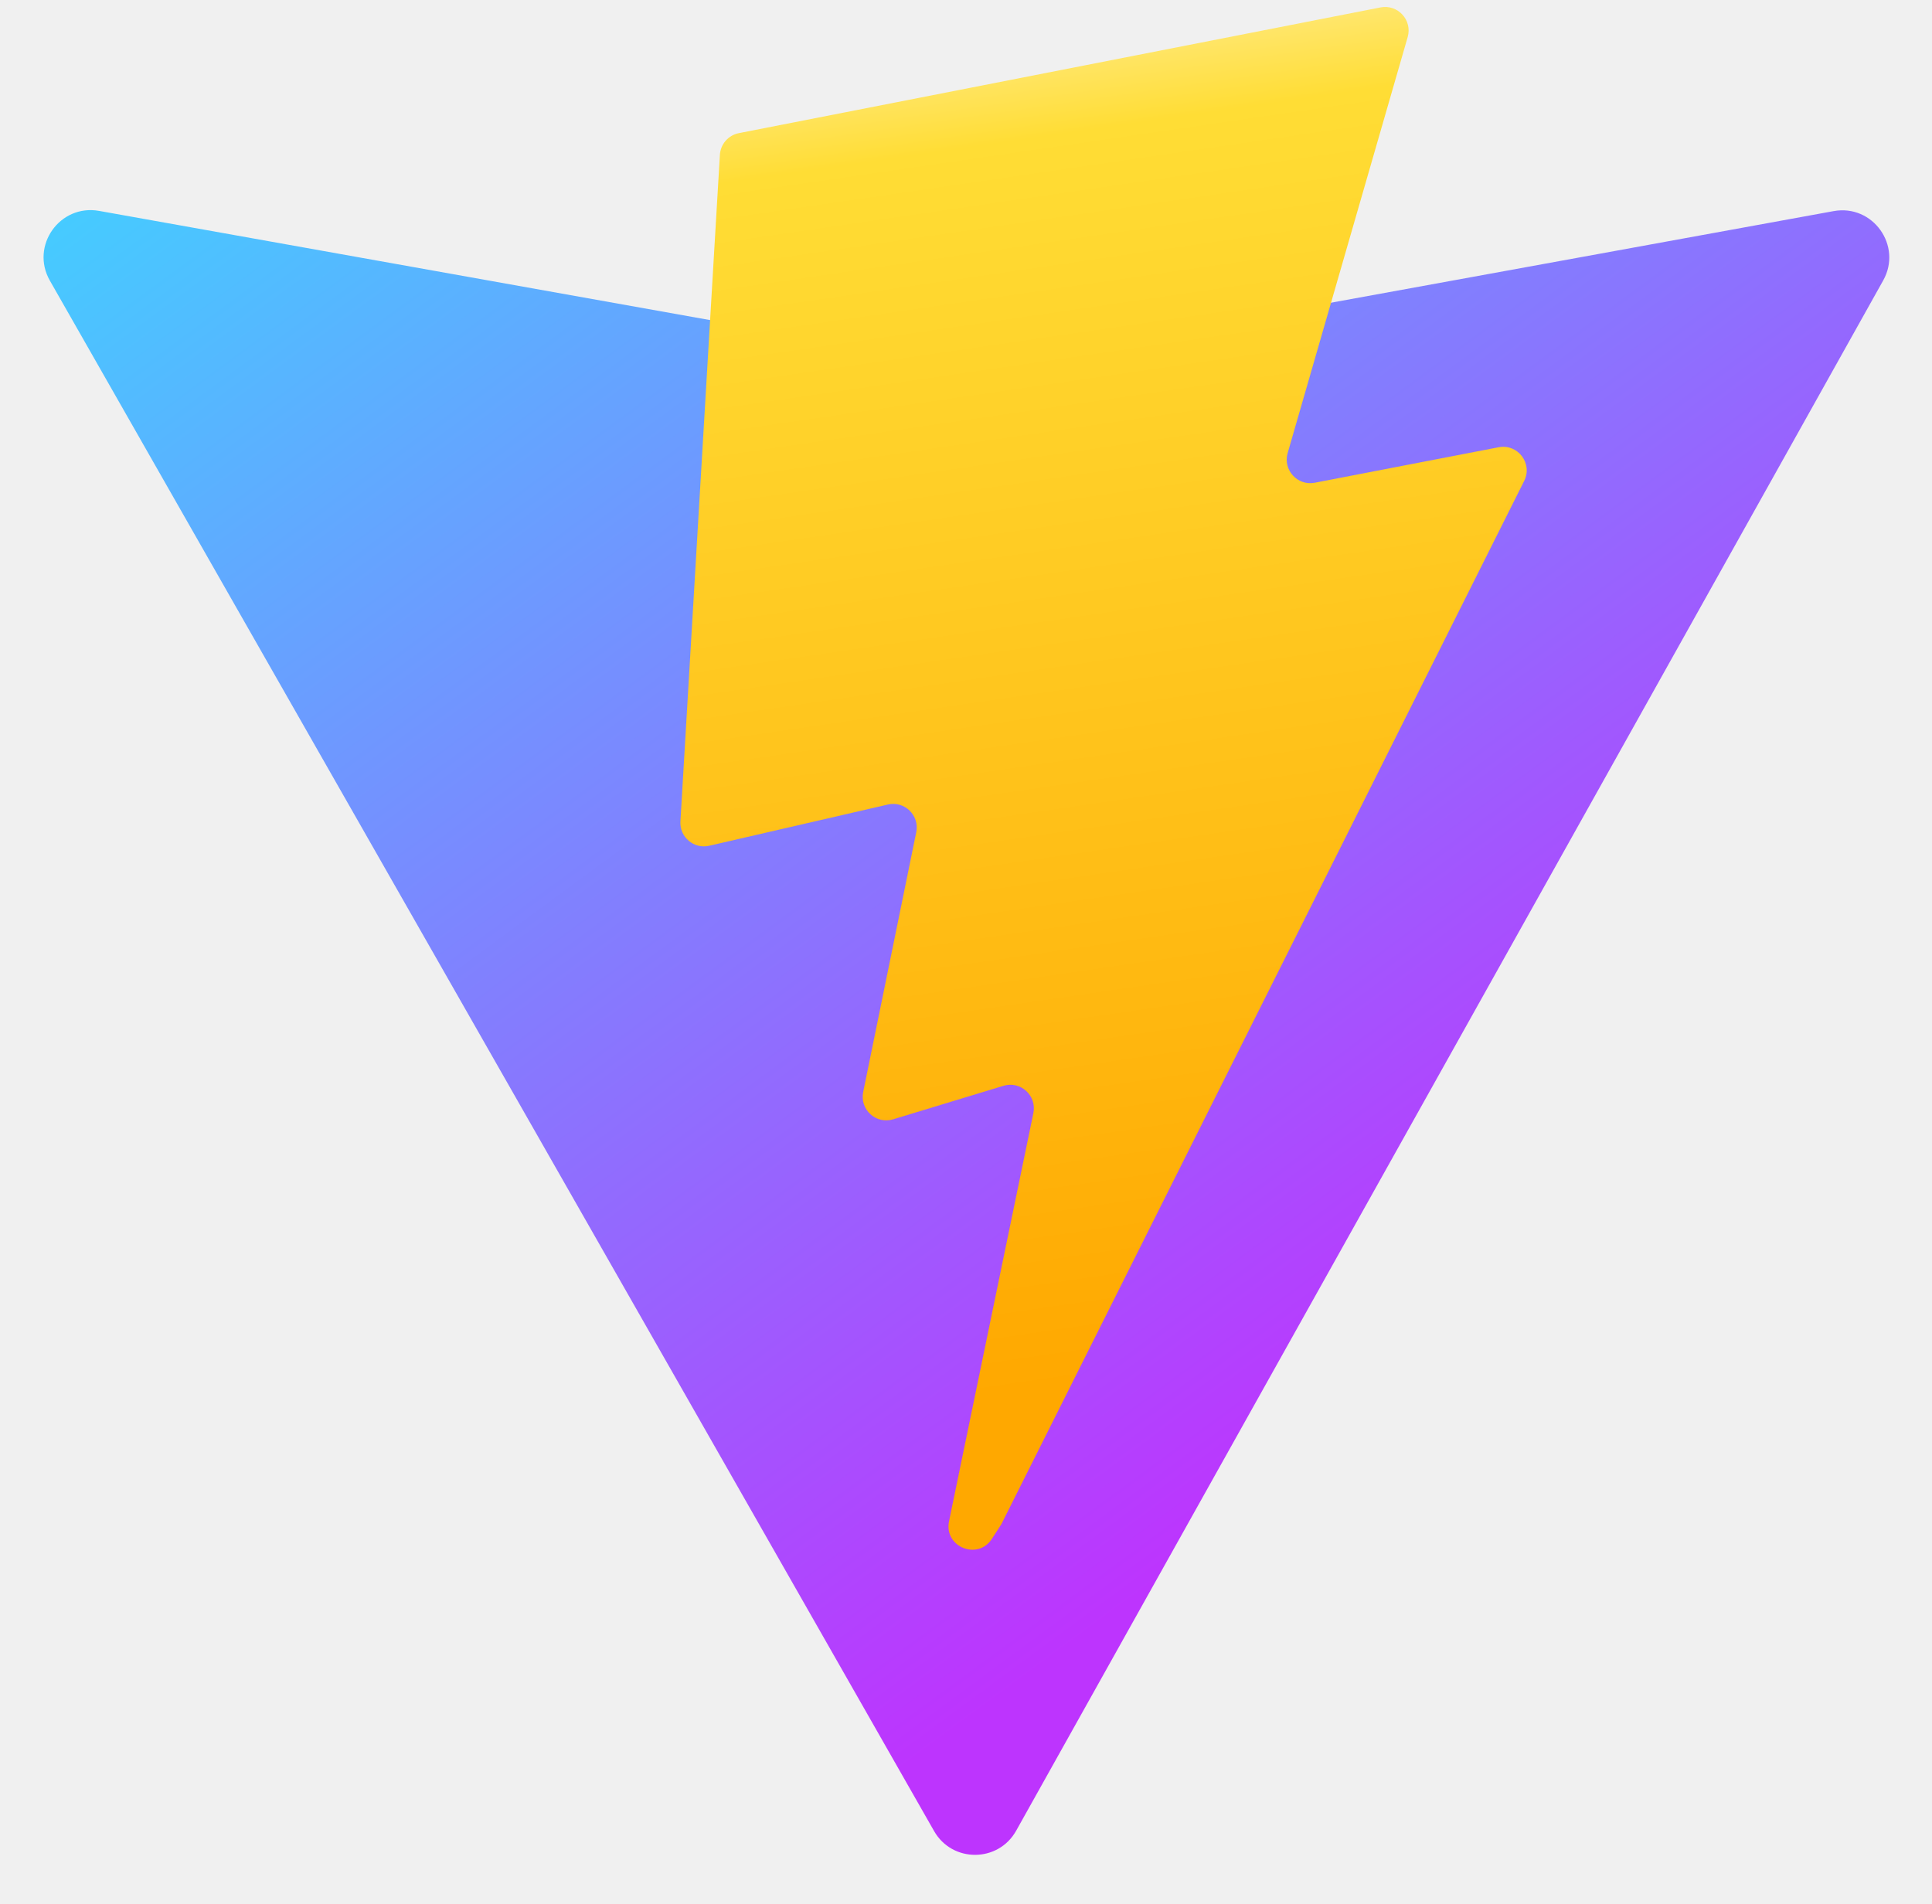
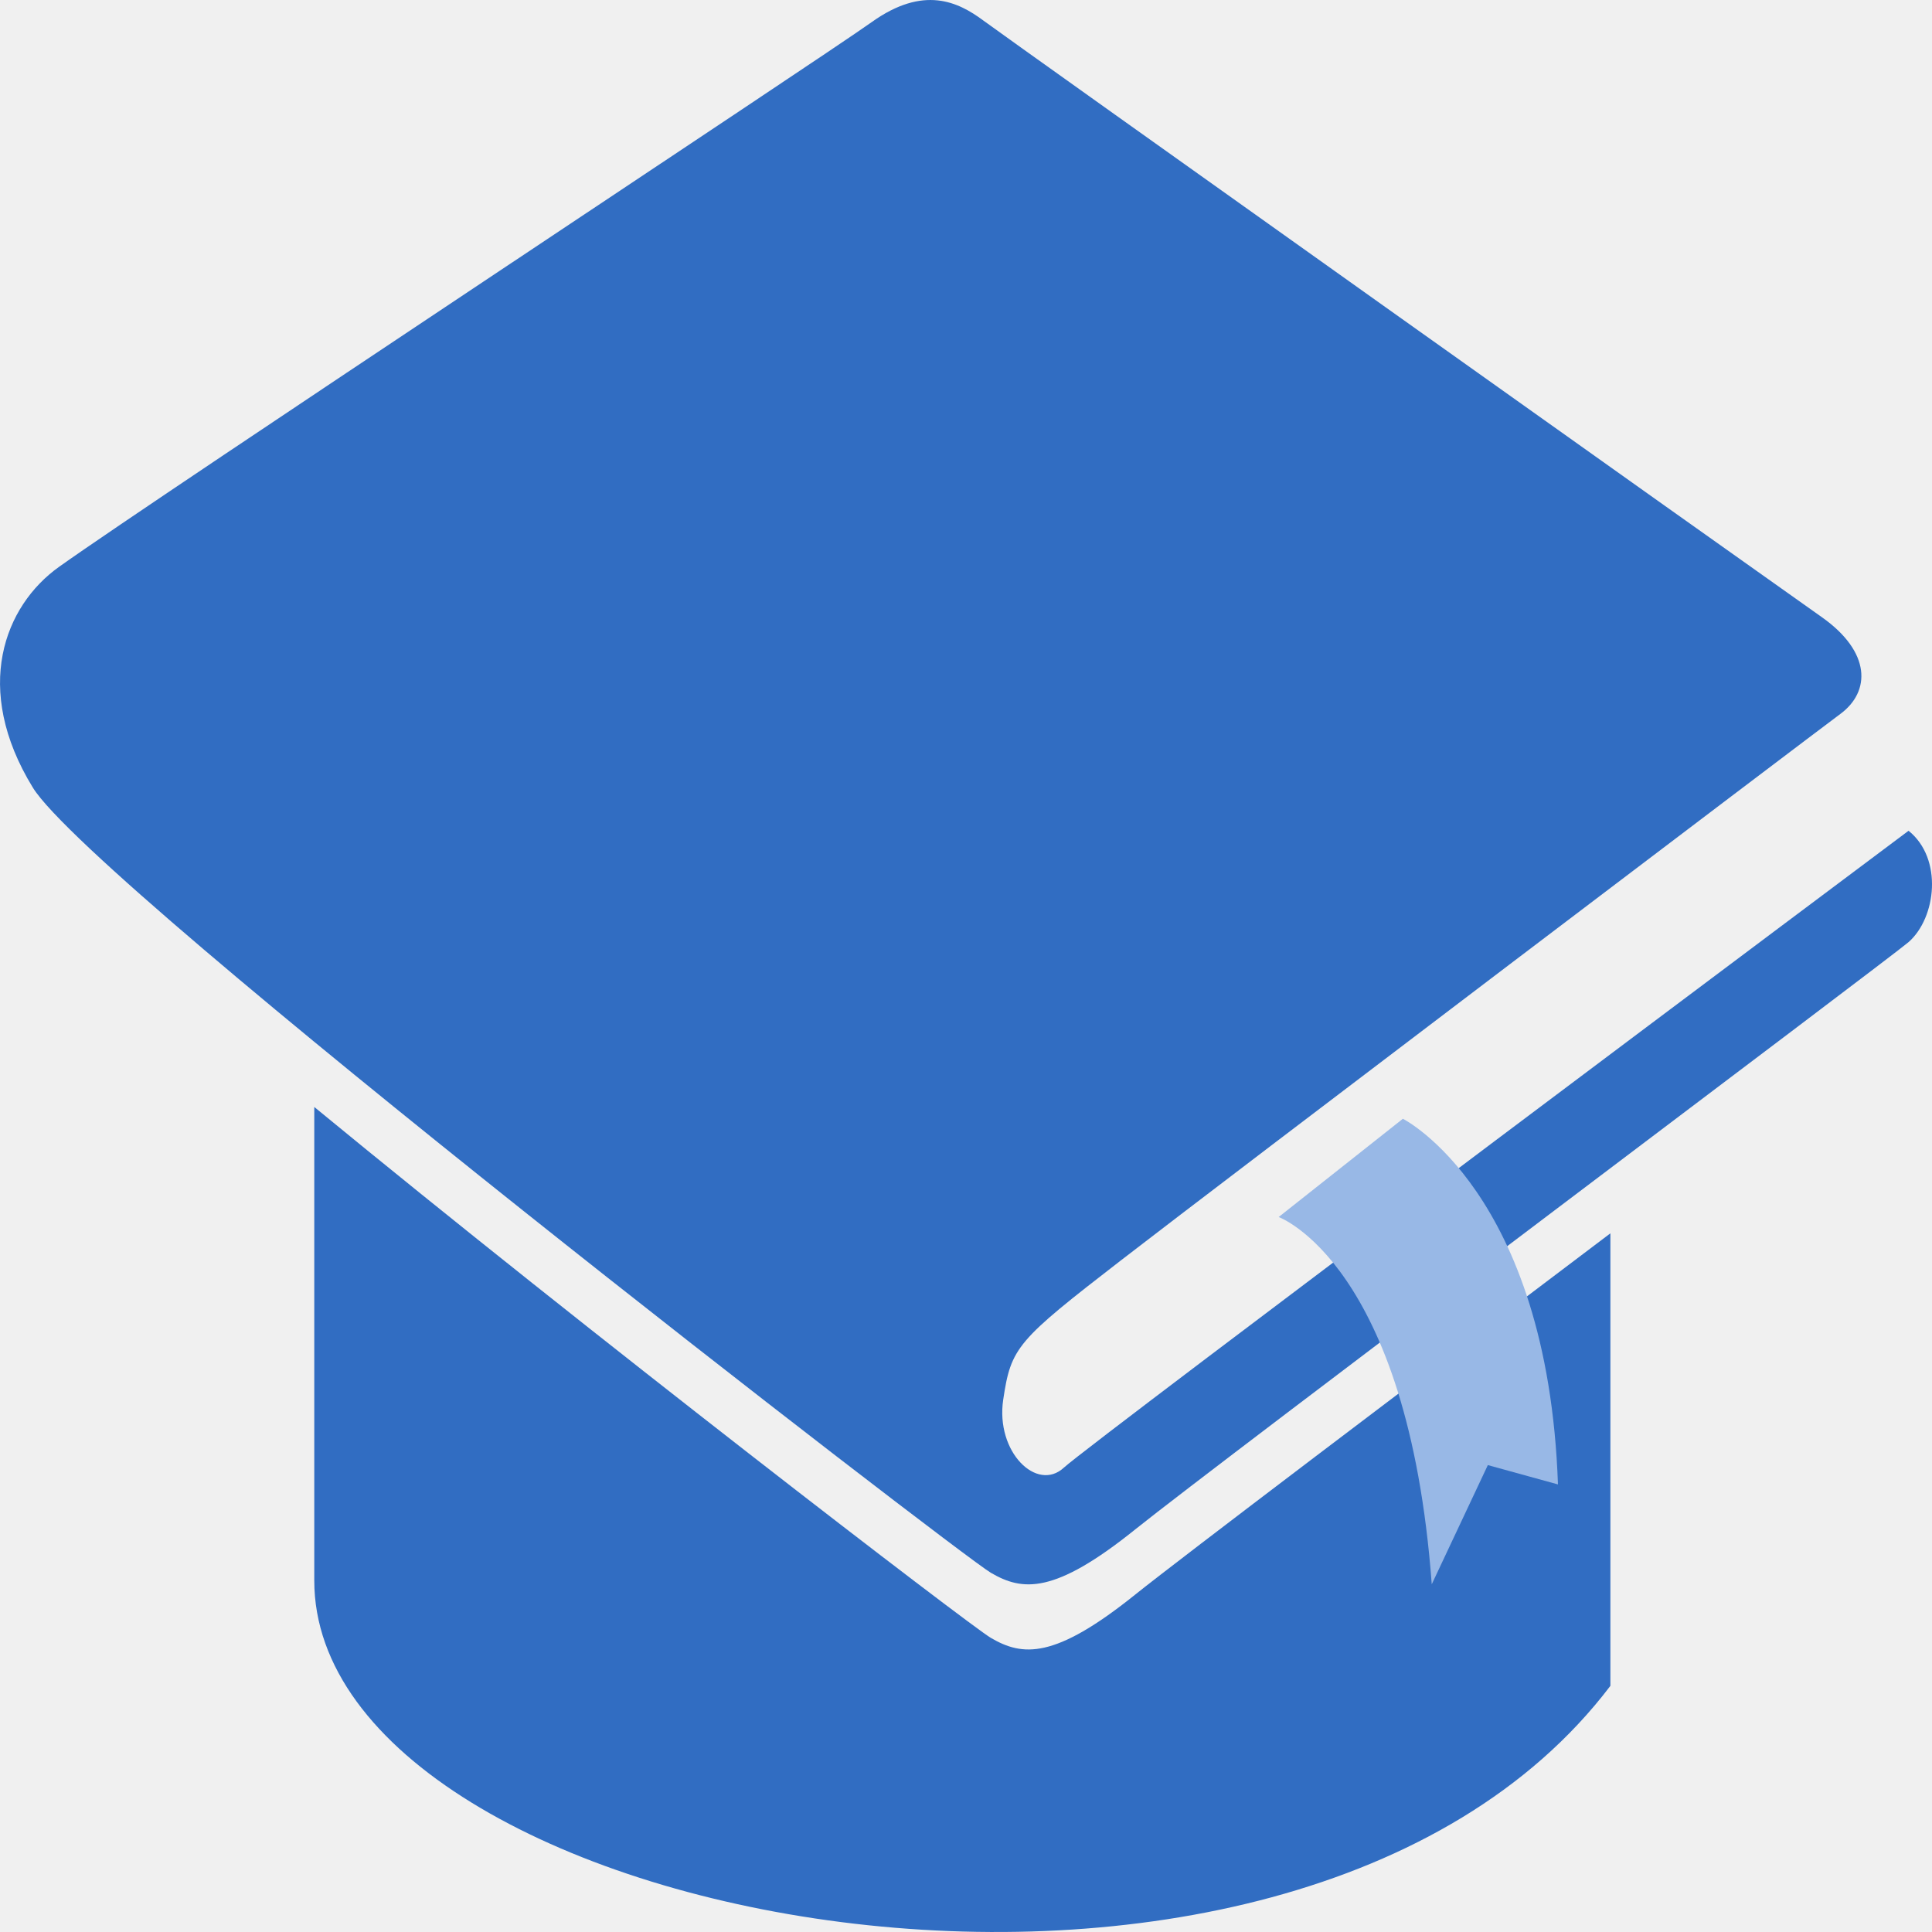
- <svg xmlns="http://www.w3.org/2000/svg" width="410" height="404" viewBox="0 0 410 404" fill="none">
-   <path d="M399.641 59.525L215.643 388.545C211.844 395.338 202.084 395.378 198.228 388.618L10.582 59.556C6.381 52.19 12.68 43.267 21.028 44.759L205.223 77.682C206.398 77.892 207.601 77.89 208.776 77.676L389.119 44.806C397.439 43.289 403.768 52.143 399.641 59.525Z" fill="url(#paint0_linear)" />
-   <path d="M292.965 1.574L156.801 28.255C154.563 28.694 152.906 30.59 152.771 32.866L144.395 174.33C144.198 177.662 147.258 180.248 150.51 179.498L188.42 170.749C191.967 169.931 195.172 173.055 194.443 176.622L183.18 231.775C182.422 235.487 185.907 238.661 189.532 237.56L212.947 230.446C216.577 229.344 220.065 232.527 219.297 236.242L201.398 322.875C200.278 328.294 207.486 331.249 210.492 326.603L212.5 323.5L323.454 102.072C325.312 98.365 322.108 94.137 318.036 94.923L279.014 102.454C275.347 103.161 272.227 99.746 273.262 96.158L298.731 7.867C299.767 4.273 296.636 0.855 292.965 1.574Z" fill="url(#paint1_linear)" />
+ <svg xmlns="http://www.w3.org/2000/svg" width="30" height="30" viewBox="0 0 30 30" fill="none">
+   <g clip-path="url(#clip0_2369_1917)">
+     <path d="M0.918 8.801C0.067 9.407 -0.432 10.692 0.509 12.228C1.45 13.764 14.893 24.134 15.386 24.422C15.879 24.71 16.372 24.758 17.626 23.75C18.881 22.741 29.365 14.866 29.636 14.629C30.066 14.252 30.174 13.332 29.636 12.9C29.636 12.9 16.935 22.405 16.519 22.79C16.103 23.174 15.456 22.549 15.578 21.733C15.7 20.917 15.789 20.821 17.403 19.573C19.016 18.325 28.162 11.393 28.577 11.086C29.047 10.739 29.058 10.126 28.289 9.583C27.218 8.829 15.654 0.605 15.267 0.317C14.879 0.029 14.342 -0.233 13.536 0.343C12.729 0.919 2.483 7.686 0.918 8.801Z" fill="#316DC2" />
+     <path d="M15.386 25.433C15.063 25.244 9.164 20.715 4.88 17.189V24.541C4.877 29.908 19.997 32.776 25.006 26.178V19.151C21.929 21.476 18.33 24.197 17.627 24.761C16.372 25.769 15.879 25.721 15.386 25.433Z" fill="#316DC2" />
+     <path d="M21.784 17.372C21.784 17.372 24.032 18.502 24.192 23.05L23.103 22.75L22.232 24.601C21.863 19.621 19.855 18.898 19.855 18.898L21.784 17.372Z" fill="#98B8E6" />
+   </g>
  <defs>
-     <linearGradient id="paint0_linear" x1="6" y1="33" x2="235" y2="344" gradientUnits="userSpaceOnUse">
-       <stop stop-color="#41D1FF" />
-       <stop offset="1" stop-color="#BD34FE" />
-     </linearGradient>
-     <linearGradient id="paint1_linear" x1="194.651" y1="8.818" x2="236.076" y2="292.989" gradientUnits="userSpaceOnUse">
-       <stop stop-color="#FFEA83" />
-       <stop offset="0.083" stop-color="#FFDD35" />
-       <stop offset="1" stop-color="#FFA800" />
-     </linearGradient>
+     <clipPath id="clip0_2369_1917">
+       <rect width="30" height="30" fill="white" />
+     </clipPath>
  </defs>
</svg>
